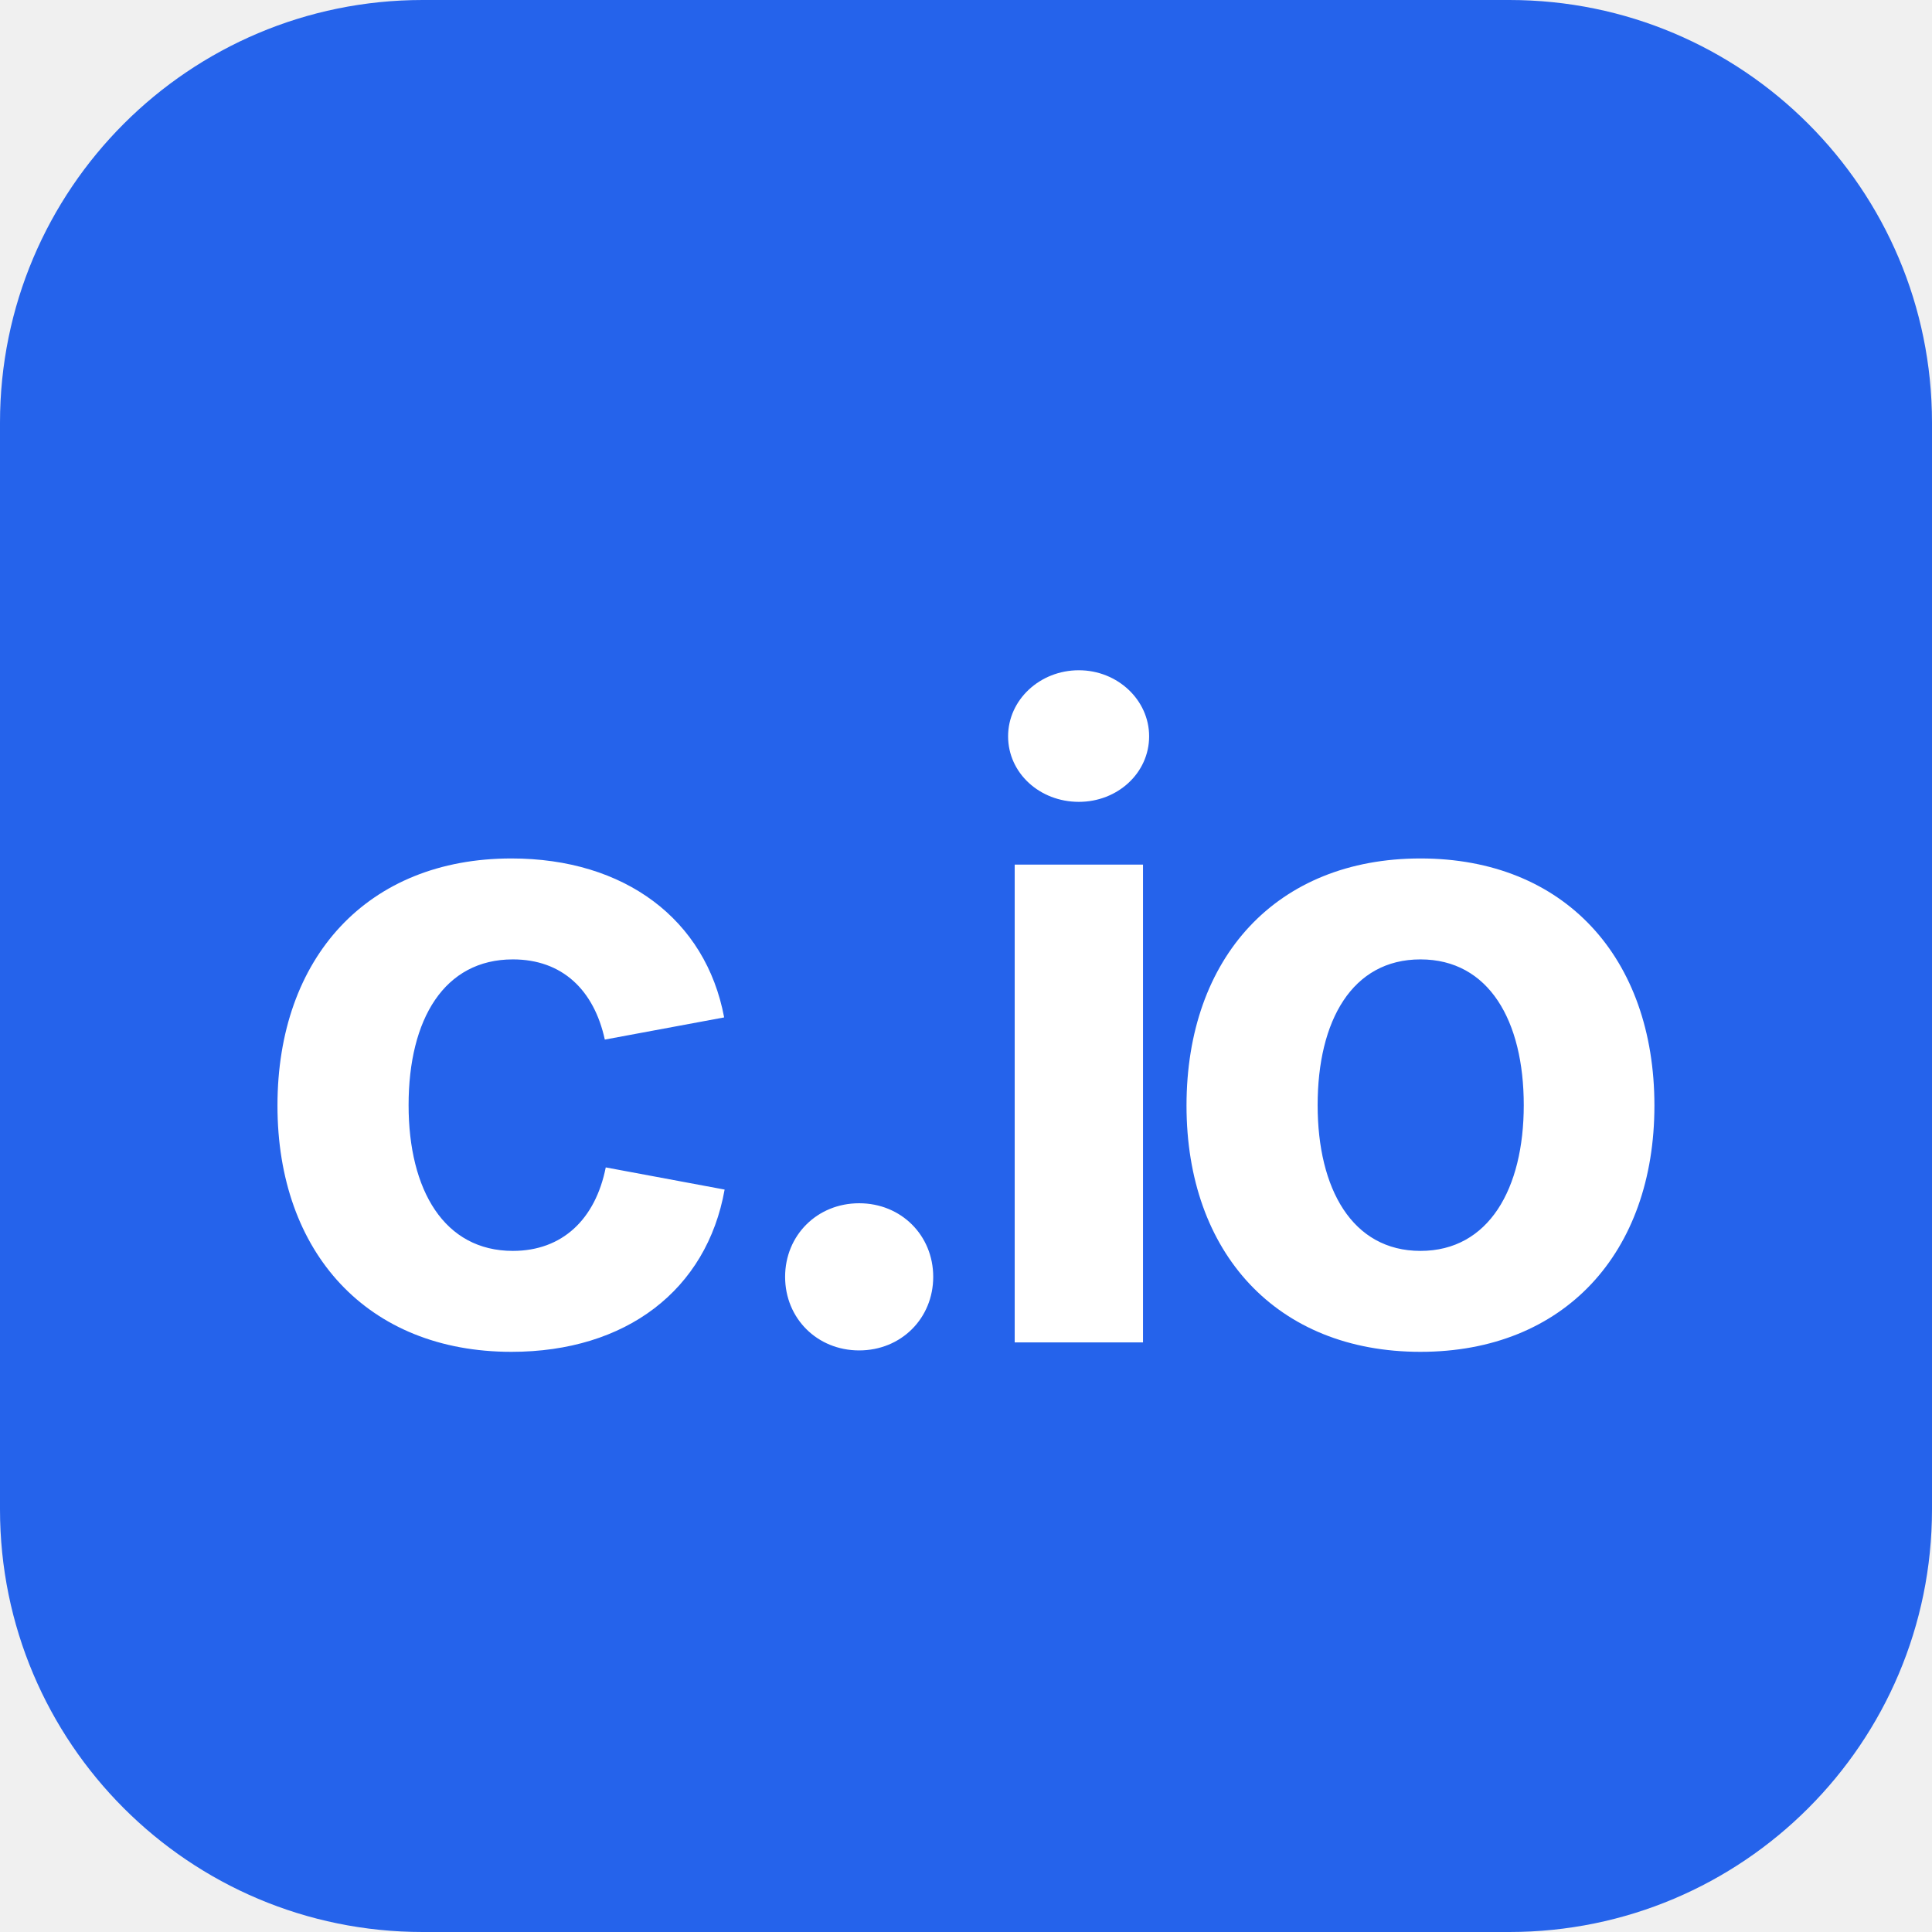
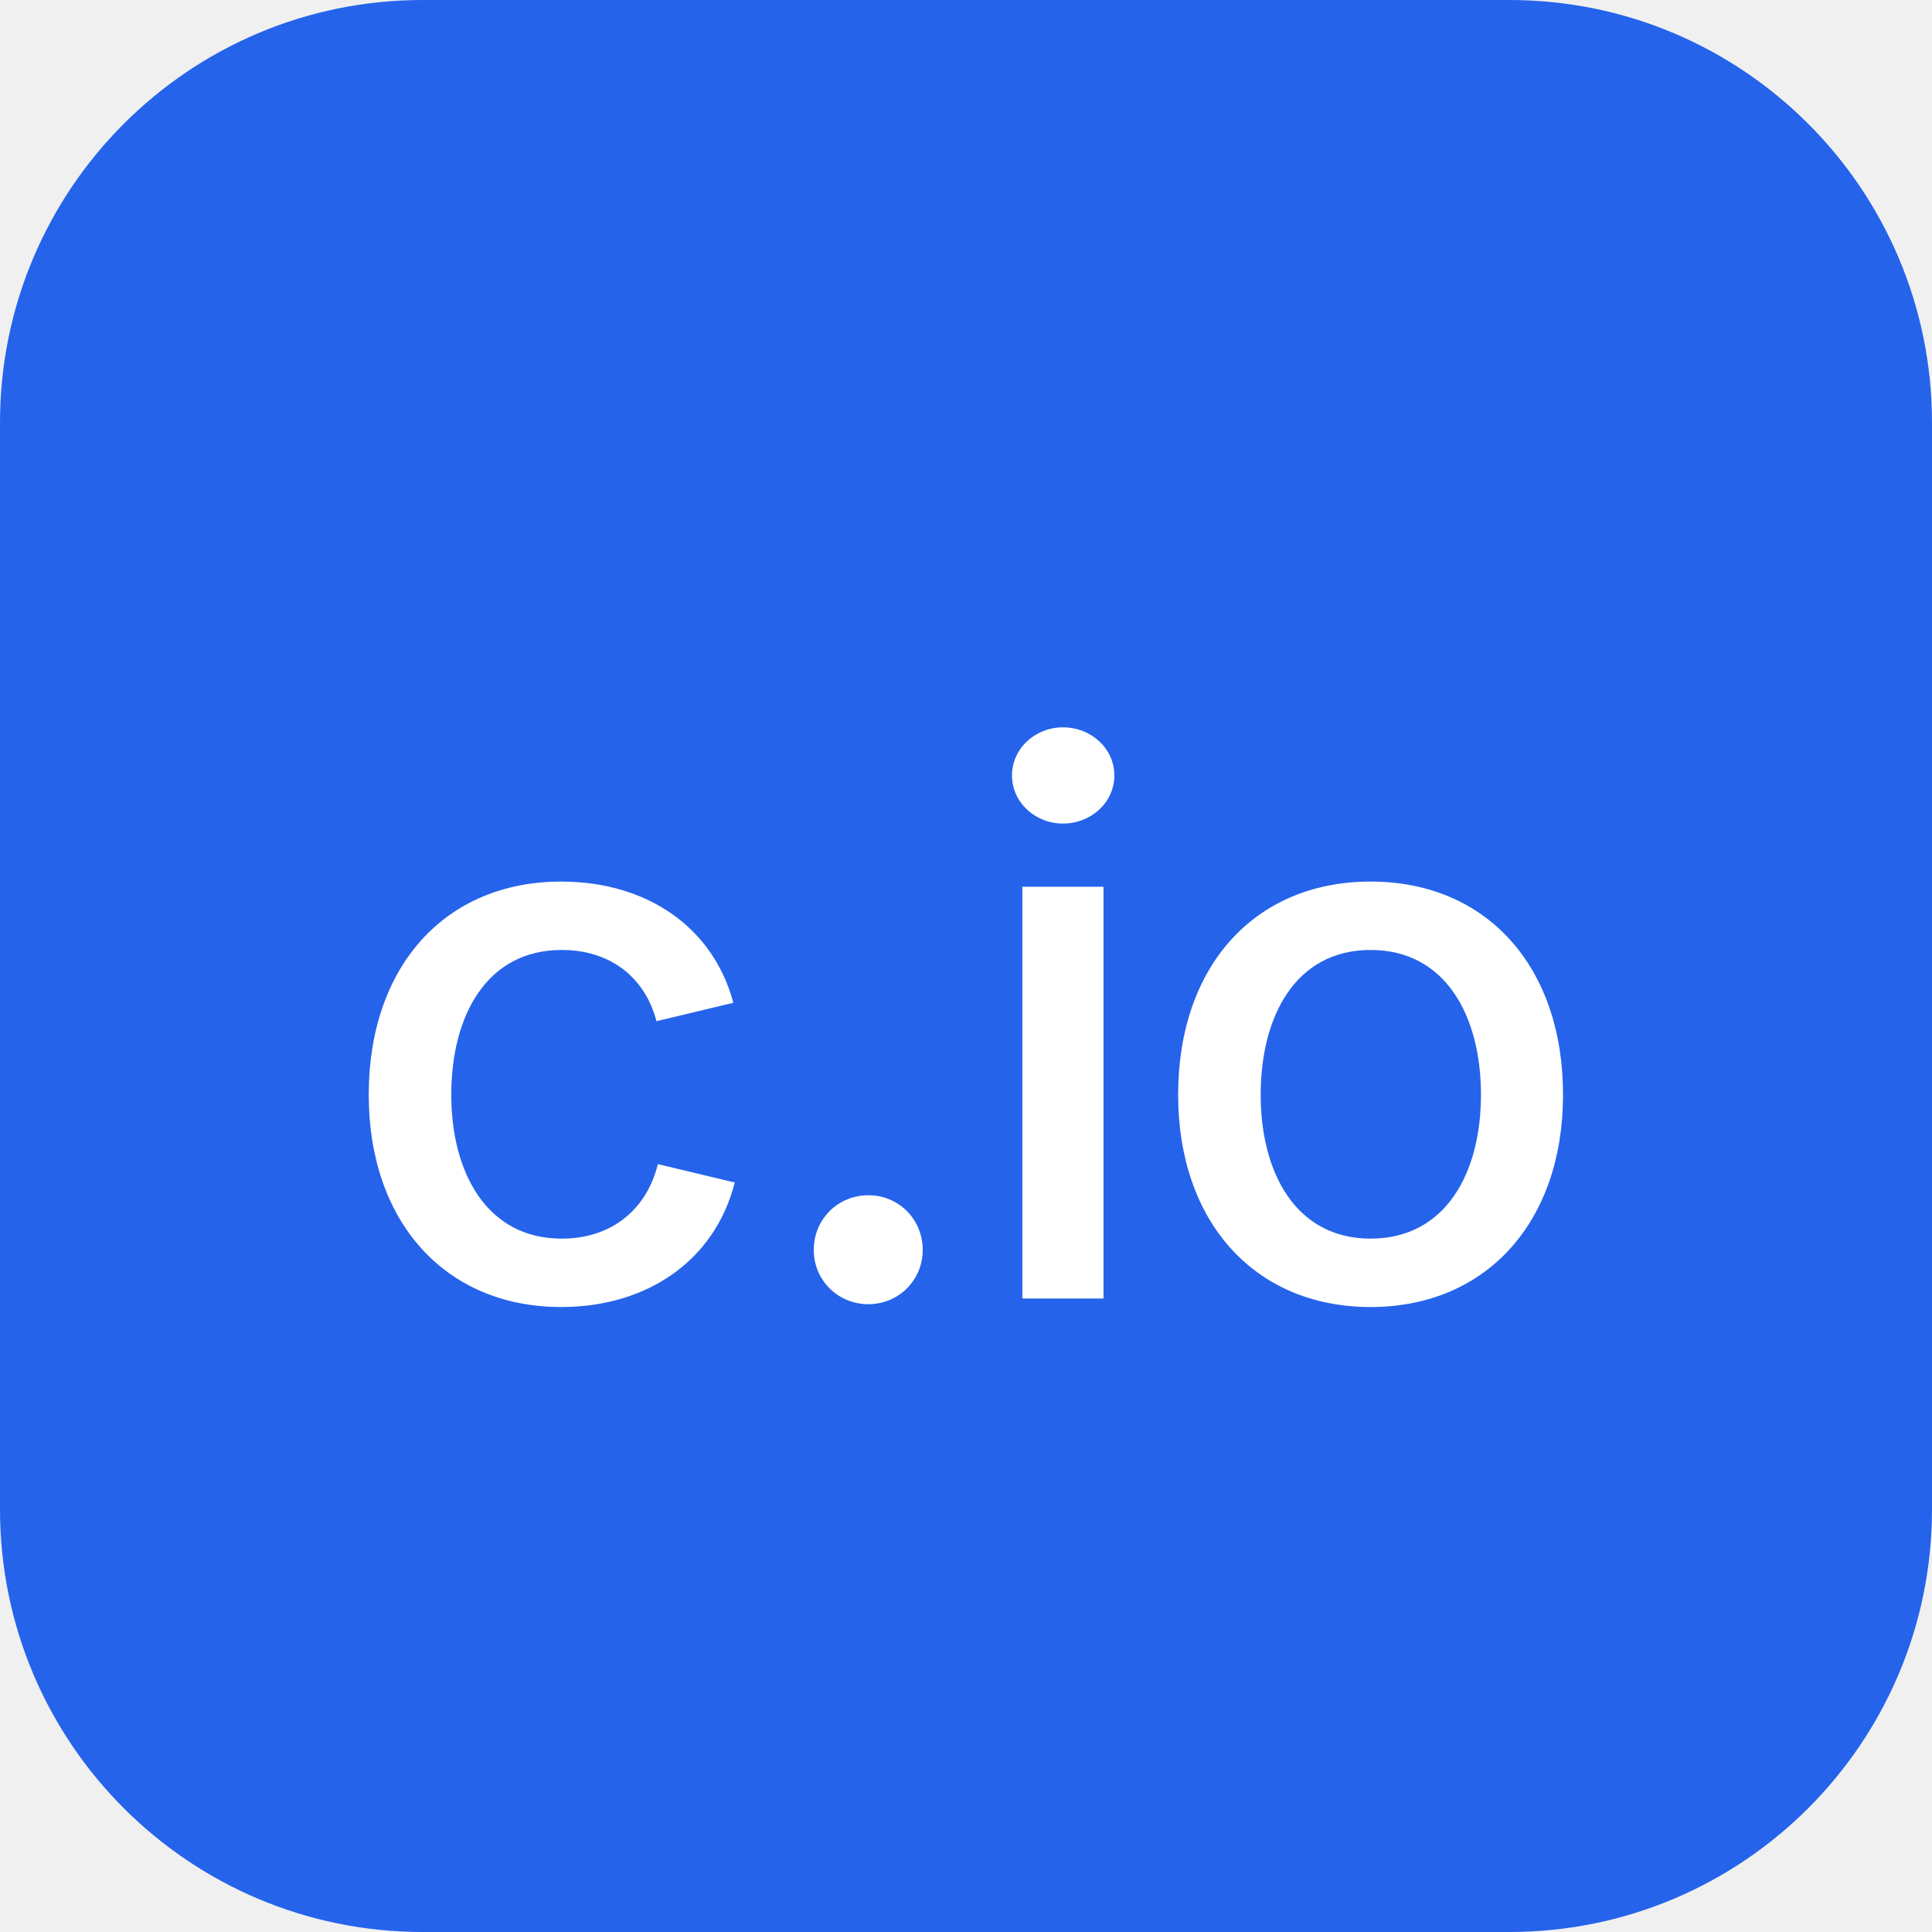
<svg xmlns="http://www.w3.org/2000/svg" viewBox="0 0 64 64">
  <rect width="64" height="64" rx="14" fill="#2563EB" />
-   <text x="50%" y="53%" fill="#ffffff" font-family="Inter, 'Helvetica Neue', Arial, sans-serif" font-size="29" font-weight="700" letter-spacing="-1.5" text-anchor="middle" dominant-baseline="central">c.io</text>
+   <text x="50%" y="53%" fill="#ffffff" font-family="Inter, 'Helvetica Neue', Arial, sans-serif" font-size="25" font-weight="500" letter-spacing="-0.5" text-anchor="middle" dominant-baseline="central">c.io</text>
</svg>
